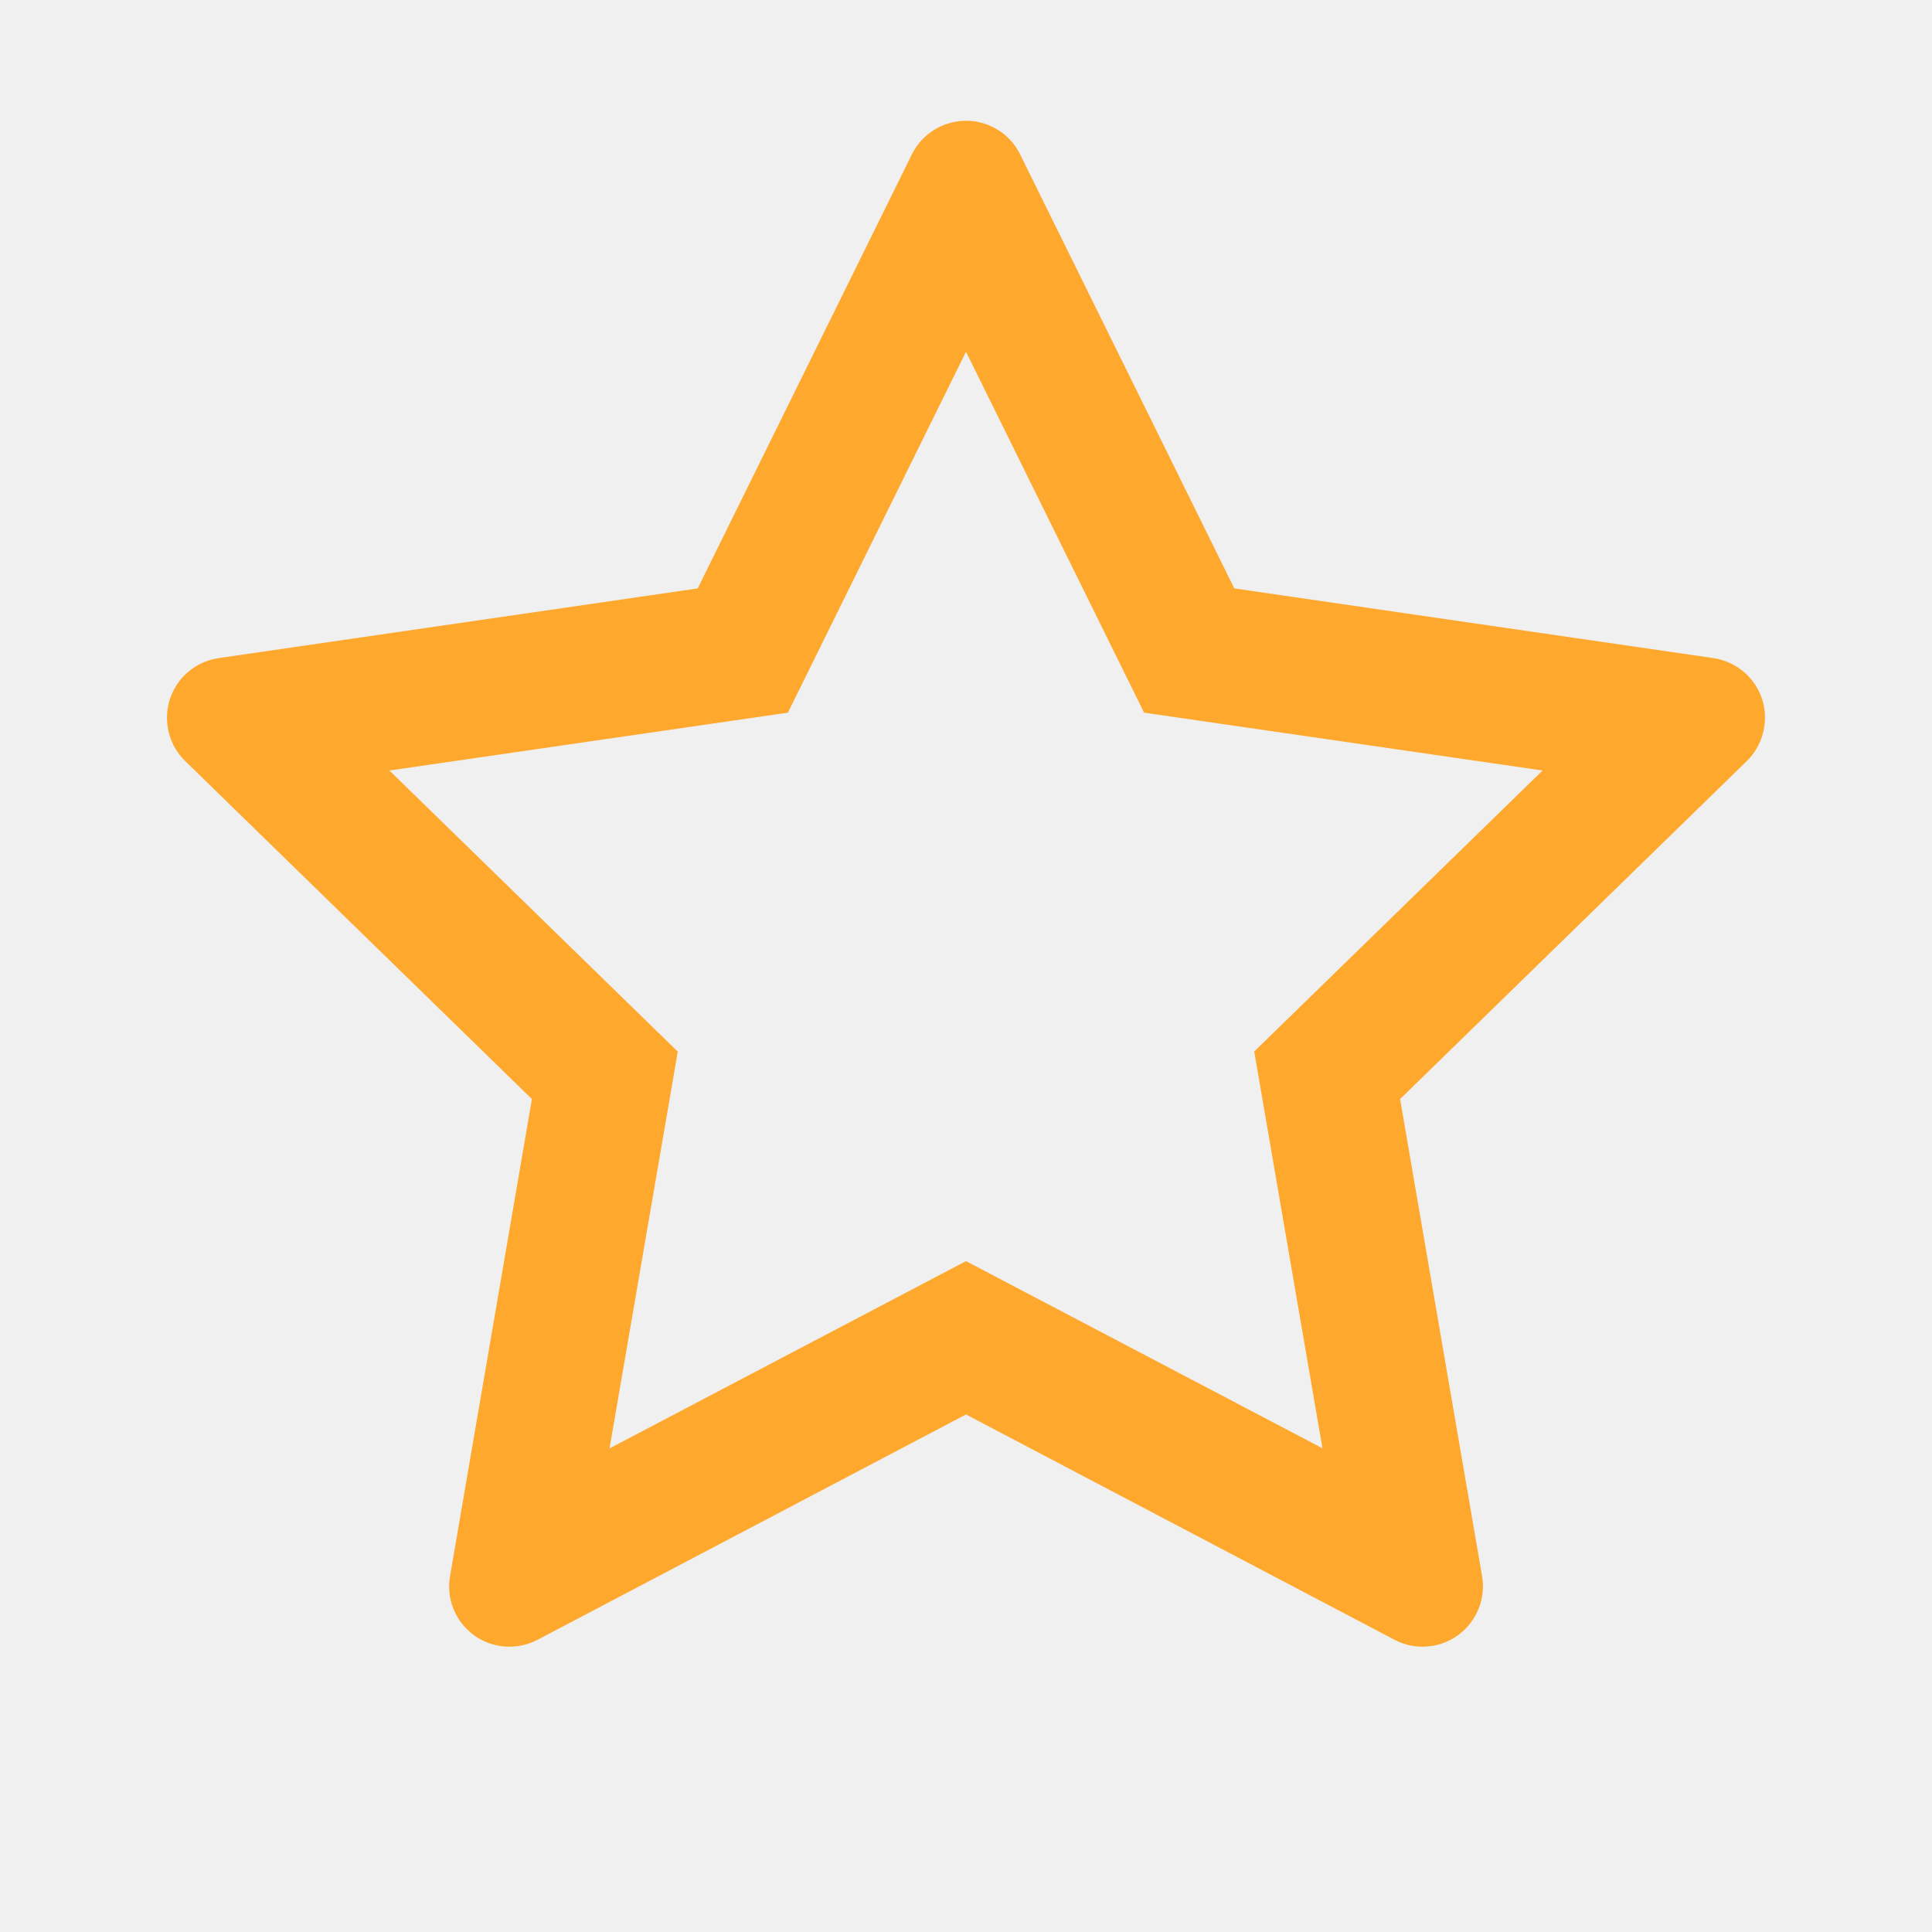
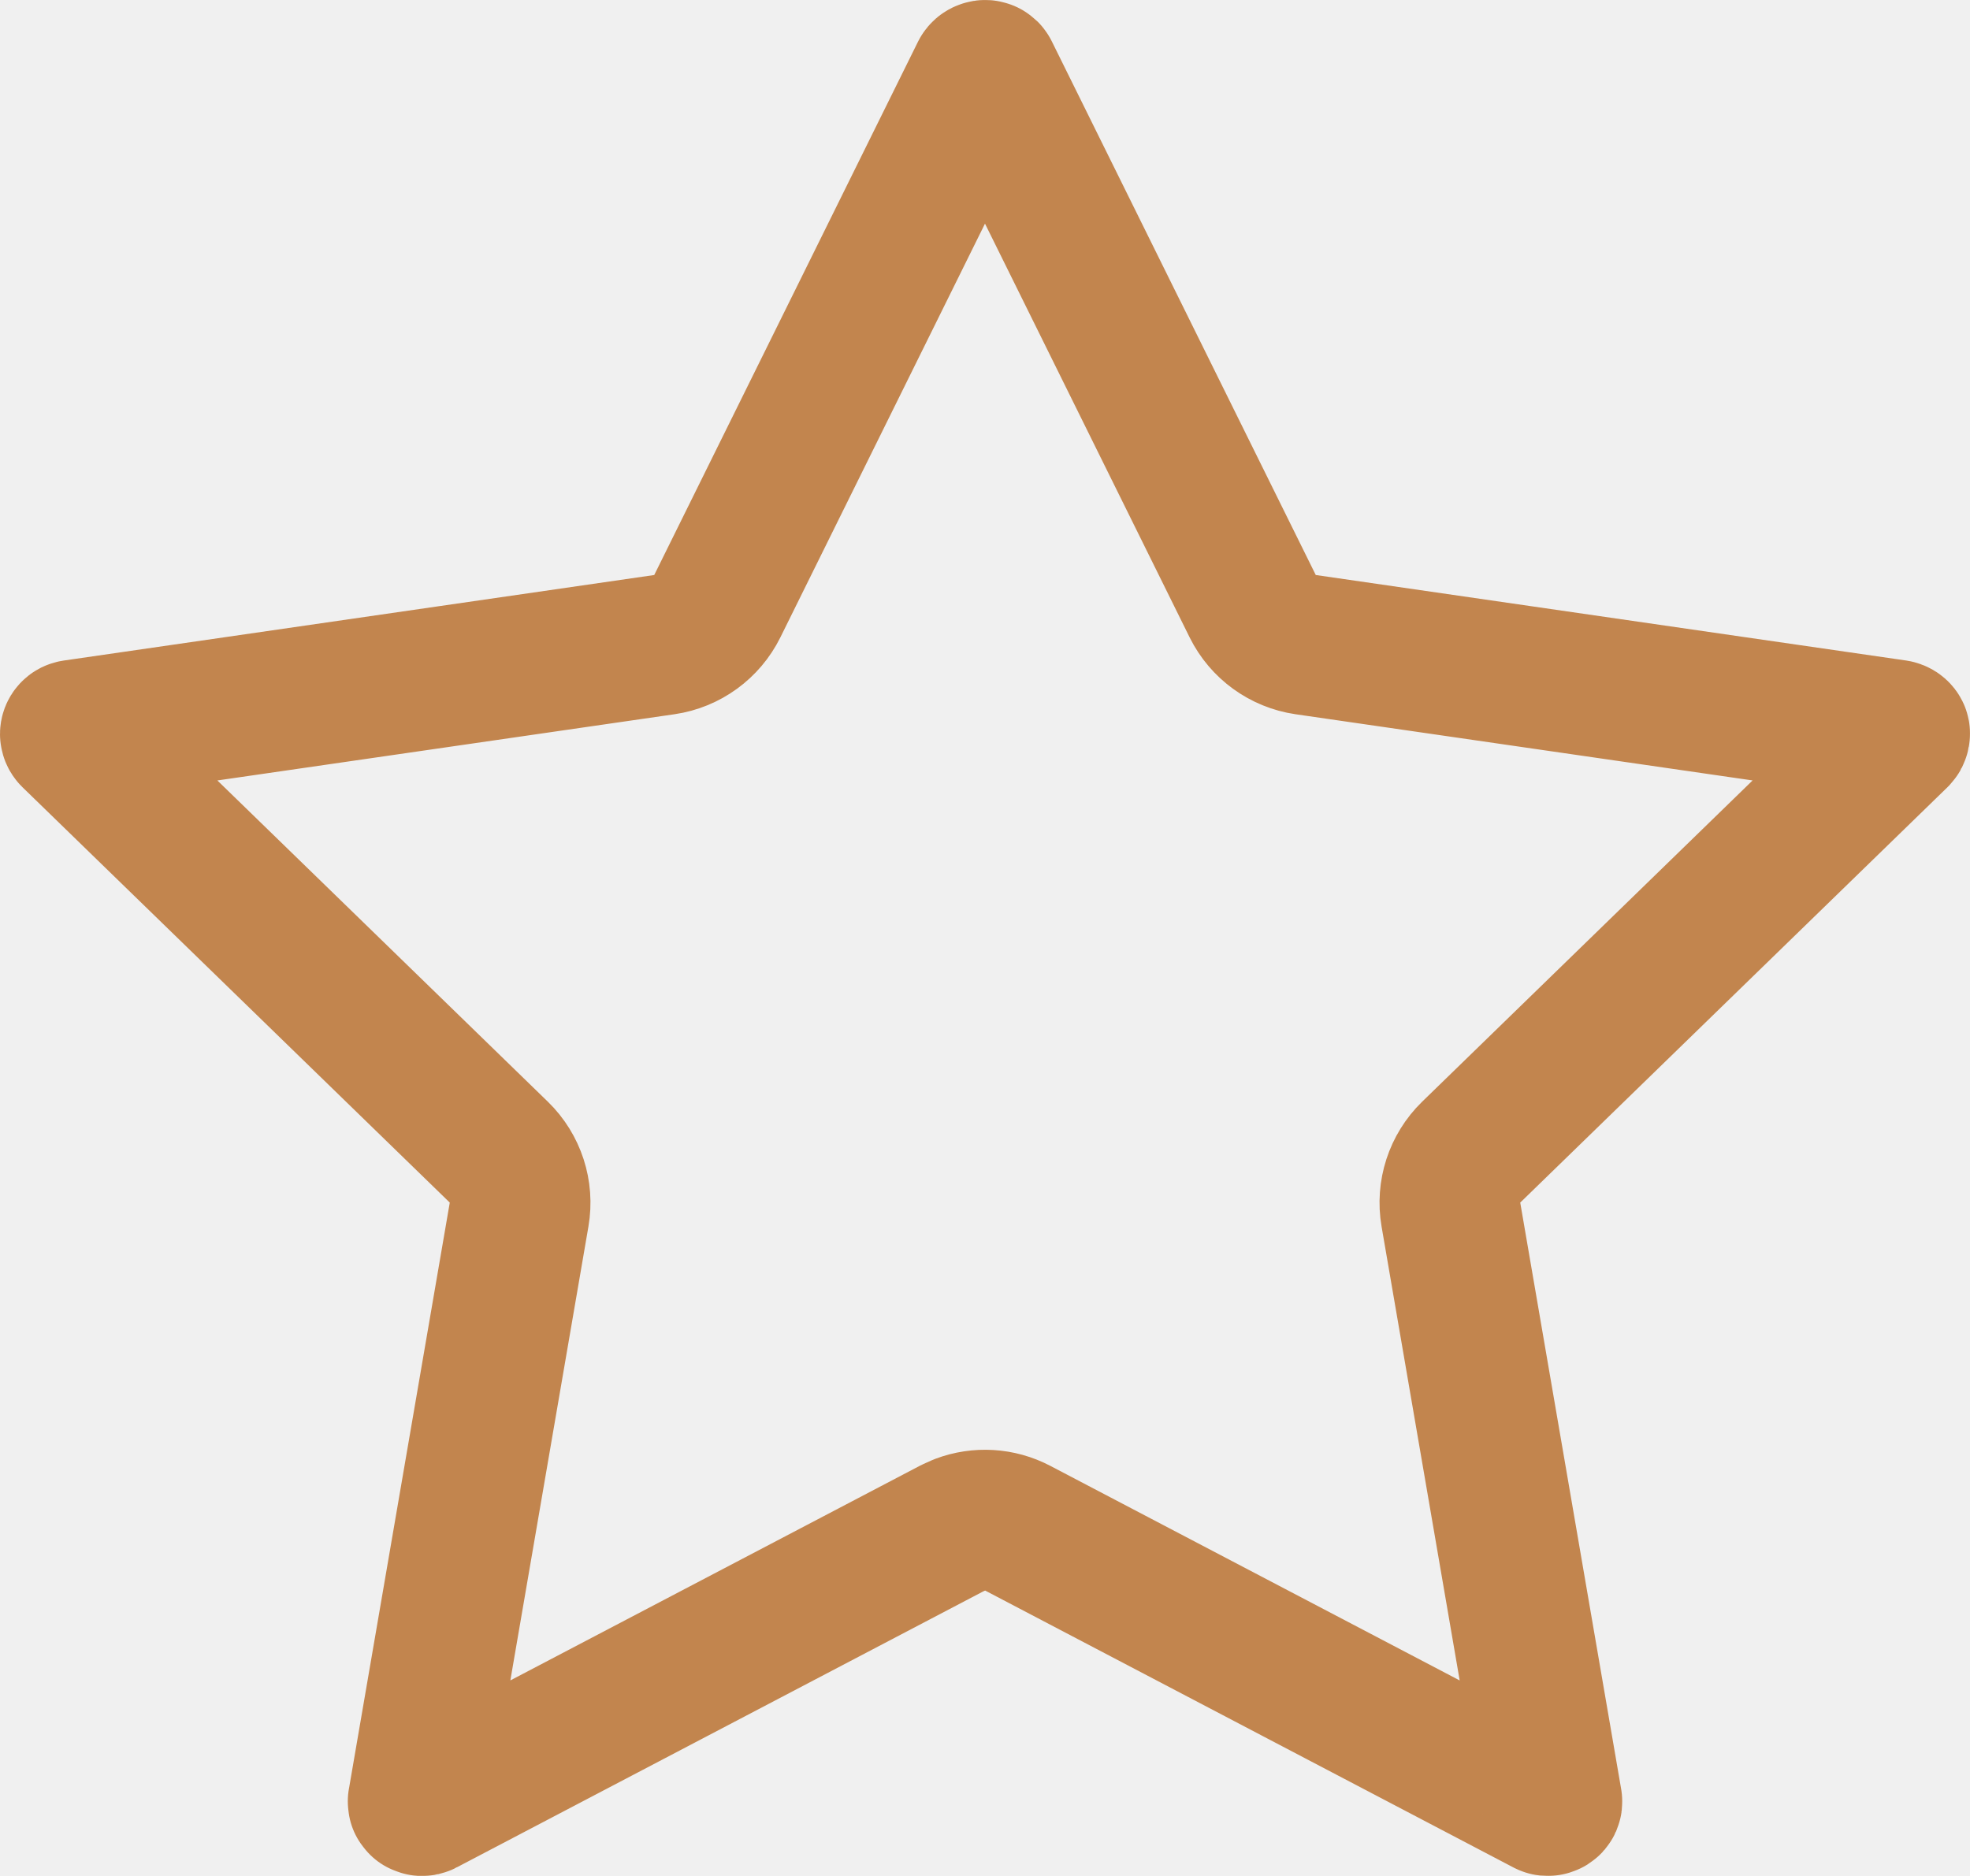
- <svg xmlns="http://www.w3.org/2000/svg" width="16" height="16" viewBox="0 0 16 16" fill="none">
-   <g clip-path="url(#clip0_512_3165)">
-     <g clip-path="url(#clip1_512_3165)">
-       <path d="M14.189 5.45L10.222 4.873L8.448 1.278C8.4 1.18 8.32 1.1 8.222 1.052C7.975 0.93 7.675 1.031 7.552 1.278L5.778 4.873L1.811 5.45C1.702 5.466 1.602 5.517 1.525 5.595C1.432 5.691 1.381 5.819 1.383 5.951C1.385 6.084 1.439 6.211 1.534 6.303L4.405 9.102L3.727 13.053C3.711 13.145 3.721 13.24 3.756 13.326C3.791 13.412 3.85 13.487 3.925 13.542C4.001 13.597 4.09 13.63 4.183 13.636C4.276 13.643 4.369 13.623 4.452 13.58L8 11.714L11.549 13.58C11.645 13.631 11.758 13.649 11.866 13.63C12.137 13.583 12.32 13.325 12.274 13.053L11.595 9.102L14.466 6.303C14.544 6.227 14.595 6.127 14.611 6.017C14.653 5.744 14.463 5.491 14.189 5.45ZM10.387 8.708L10.952 11.994L8 10.444L5.048 11.995L5.613 8.709L3.225 6.381L6.525 5.902L8 2.913L9.475 5.902L12.775 6.381L10.387 8.708Z" fill="#FEA92E" />
-     </g>
-   </g>
-   <defs>
-     <clipPath id="clip0_512_3165">
-       <rect width="16" height="16" fill="white" />
-     </clipPath>
-     <clipPath id="clip1_512_3165">
-       <rect width="16" height="16" fill="white" />
-     </clipPath>
-   </defs>
+ <svg xmlns="http://www.w3.org/2000/svg" width="42" height="40" viewBox="0 0 42 40" fill="none">
+   <path d="M21.042 1.509L21.043 1.51C21.051 1.514 21.059 1.519 21.064 1.524L21.078 1.544L21.079 1.545L26.707 12.925C26.926 13.367 27.349 13.674 27.837 13.745L40.423 15.568V15.569C40.453 15.574 40.474 15.588 40.487 15.605C40.494 15.614 40.498 15.623 40.499 15.629V15.651L40.496 15.668C40.494 15.68 40.488 15.695 40.472 15.712L31.365 24.567C31.011 24.912 30.849 25.41 30.933 25.898L33.085 38.404V38.406C33.09 38.434 33.078 38.466 33.049 38.484L33.015 38.497H33.013C33.003 38.499 32.993 38.499 32.983 38.498L32.966 38.492L32.958 38.488L21.696 32.584C21.315 32.384 20.869 32.359 20.471 32.509L20.304 32.584L9.042 38.488L9.039 38.49C9.026 38.497 9.01 38.501 8.992 38.5L8.947 38.483L8.92 38.449V38.448L8.915 38.406L8.916 38.404L11.067 25.898C11.151 25.41 10.989 24.912 10.635 24.567L1.525 15.71C1.517 15.702 1.511 15.693 1.507 15.683L1.5 15.651C1.5 15.632 1.507 15.612 1.521 15.597C1.529 15.588 1.537 15.582 1.545 15.578L1.569 15.57L1.573 15.569L14.164 13.745C14.652 13.674 15.074 13.367 15.293 12.925L20.917 1.552L20.918 1.553C20.929 1.531 20.946 1.515 20.973 1.506C20.986 1.501 20.998 1.499 21.01 1.5L21.042 1.509Z" stroke="#C2854E" stroke-width="3" stroke-linejoin="round" />
</svg>
